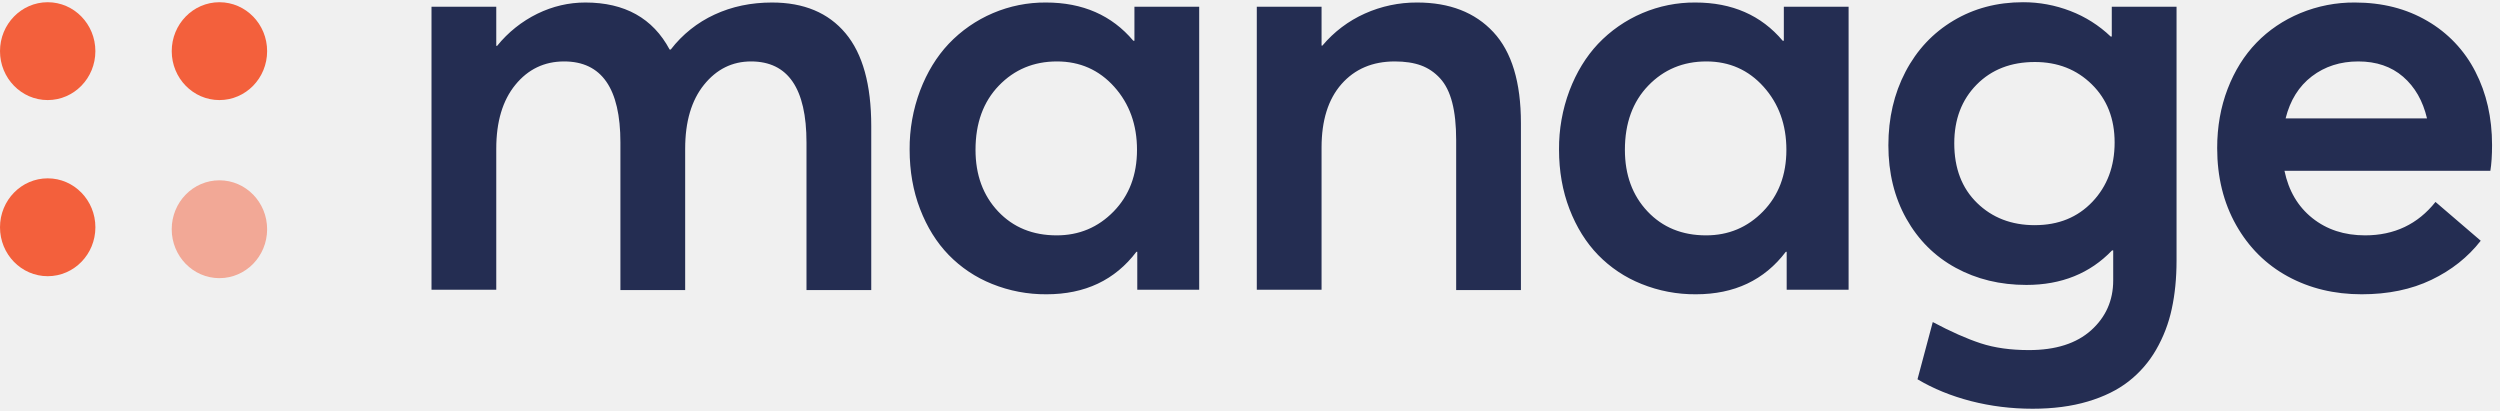
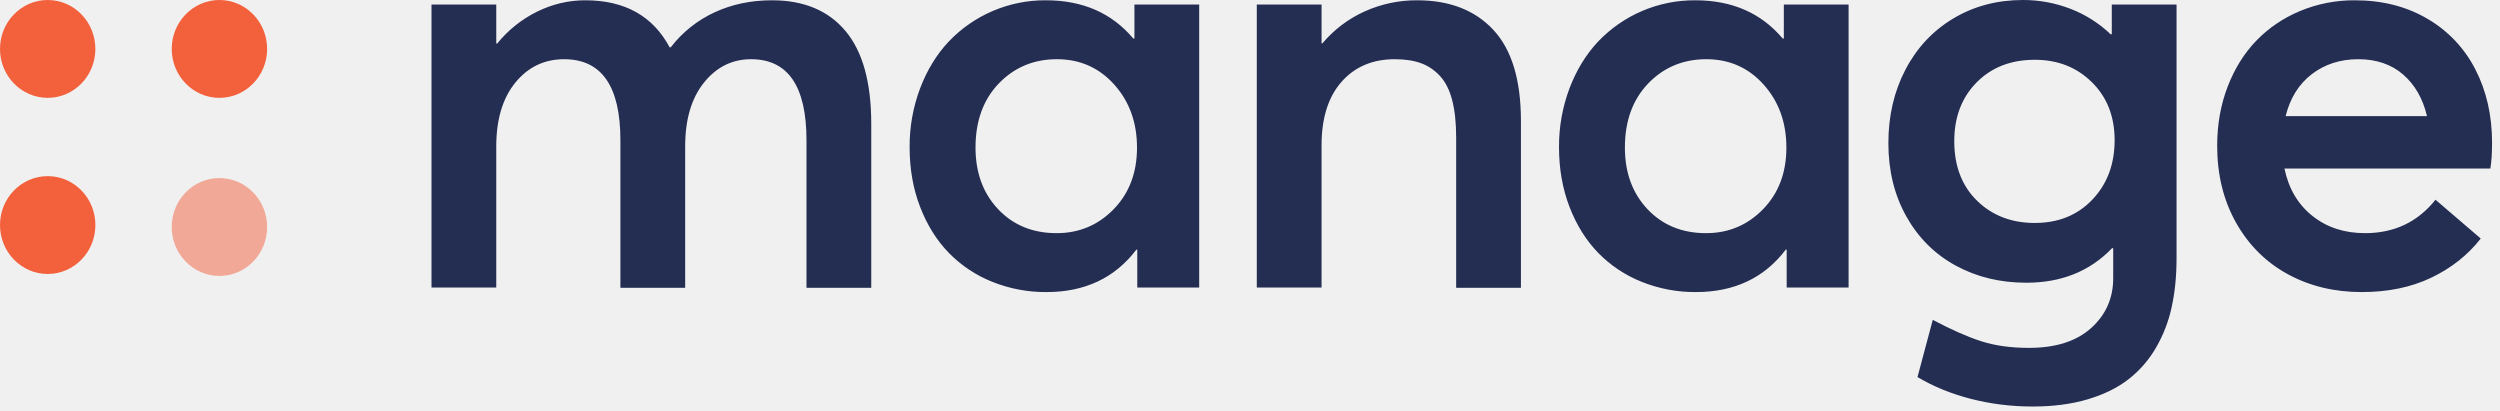
- <svg xmlns="http://www.w3.org/2000/svg" width="146" height="24" viewBox="0 0 146 24" fill="none">
-   <g clip-path="url(#clip0_4_9)">
-     <path d="M40.014 16.939V8.683C40.014 7.106 40.38 5.863 41.112 4.953C41.845 4.043 42.762 3.588 43.862 3.588C46.02 3.588 47.099 5.165 47.099 8.319V16.939H50.881V7.359C50.881 4.944 50.381 3.139 49.378 1.942C48.376 0.745 46.945 0.147 45.084 0.147C43.862 0.147 42.744 0.381 41.732 0.85C40.726 1.313 39.847 2.014 39.172 2.893H39.106C38.126 1.062 36.486 0.147 34.184 0.147C33.215 0.147 32.282 0.364 31.385 0.8C30.473 1.247 29.67 1.888 29.032 2.678H28.982V0.395H25.2V16.922H28.982V8.683C28.982 7.106 29.354 5.863 30.097 4.953C30.84 4.043 31.79 3.588 32.946 3.588C35.136 3.588 36.232 5.165 36.232 8.319V16.939H40.014ZM61.115 17.186C63.361 17.186 65.112 16.36 66.367 14.704H66.417V16.922H70.033V0.395H66.251V2.38H66.185C64.93 0.891 63.23 0.147 61.082 0.147C60.02 0.139 58.968 0.349 57.991 0.765C57.014 1.18 56.132 1.792 55.401 2.562C54.696 3.312 54.141 4.222 53.733 5.292C53.32 6.391 53.113 7.557 53.122 8.732C53.122 9.99 53.325 11.148 53.732 12.207C54.14 13.265 54.696 14.159 55.401 14.886C56.118 15.623 56.982 16.201 57.936 16.582C58.946 16.99 60.027 17.195 61.116 17.186H61.115ZM61.71 13.745C60.311 13.745 59.172 13.28 58.291 12.348C57.411 11.415 56.97 10.216 56.97 8.749C56.97 7.194 57.424 5.945 58.332 5.002C59.241 4.059 60.372 3.588 61.726 3.588C63.069 3.588 64.184 4.081 65.071 5.068C65.957 6.056 66.401 7.283 66.401 8.749C66.401 10.216 65.946 11.415 65.038 12.348C64.129 13.28 63.02 13.745 61.71 13.745ZM88.822 16.939V7.194C88.822 4.801 88.286 3.028 87.212 1.875C86.14 0.723 84.655 0.147 82.762 0.147C81.709 0.141 80.667 0.361 79.706 0.792C78.75 1.22 77.903 1.86 77.229 2.662H77.179V0.394H73.397V16.921H77.179V8.617C77.179 7.029 77.567 5.794 78.343 4.911C79.12 4.029 80.157 3.588 81.456 3.588C82.051 3.588 82.56 3.665 82.984 3.819C83.408 3.974 83.78 4.225 84.099 4.572C84.419 4.92 84.655 5.391 84.809 5.987C84.963 6.582 85.04 7.31 85.04 8.17V16.939H88.822ZM99.04 17.186C101.286 17.186 103.036 16.36 104.292 14.704H104.342V16.922H107.958V0.395H104.176V2.38H104.11C102.855 0.891 101.154 0.147 99.007 0.147C97.945 0.139 96.893 0.349 95.915 0.765C94.938 1.18 94.056 1.792 93.325 2.562C92.621 3.312 92.065 4.222 91.657 5.292C91.245 6.391 91.038 7.557 91.047 8.732C91.047 9.99 91.25 11.148 91.657 12.207C92.065 13.265 92.621 14.159 93.325 14.886C94.042 15.623 94.906 16.201 95.861 16.582C96.871 16.99 97.951 17.195 99.04 17.186ZM99.634 13.745C98.236 13.745 97.096 13.28 96.216 12.348C95.335 11.415 94.894 10.216 94.894 8.749C94.894 7.194 95.349 5.945 96.257 5.002C97.165 4.059 98.297 3.588 99.651 3.588C100.994 3.588 102.109 4.081 102.995 5.068C103.881 6.056 104.325 7.283 104.325 8.749C104.325 10.216 103.87 11.415 102.962 12.348C102.054 13.28 100.944 13.745 99.634 13.745ZM118.704 23.87C119.904 23.87 120.978 23.73 121.924 23.448C122.871 23.168 123.667 22.776 124.311 22.273C124.959 21.768 125.503 21.142 125.913 20.43C126.342 19.688 126.651 18.884 126.829 18.047C127.017 17.186 127.11 16.244 127.11 15.217V0.395H123.328V2.132H123.262C122.584 1.484 121.785 0.977 120.909 0.642C120.026 0.301 119.088 0.127 118.142 0.13C116.634 0.13 115.28 0.488 114.08 1.205C112.88 1.922 111.946 2.918 111.28 4.192C110.614 5.465 110.281 6.897 110.281 8.485C110.281 10.095 110.631 11.523 111.33 12.77C112.029 14.015 112.99 14.973 114.212 15.639C115.434 16.306 116.81 16.64 118.341 16.64C120.388 16.64 122.057 15.967 123.345 14.623H123.411V16.375C123.411 17.546 122.981 18.515 122.123 19.288C121.263 20.059 120.053 20.445 118.489 20.445C117.421 20.445 116.483 20.314 115.673 20.049C114.864 19.784 113.931 19.37 112.874 18.808L111.982 22.149C112.907 22.701 113.948 23.125 115.104 23.424C116.26 23.721 117.46 23.87 118.704 23.87ZM118.836 13.15C117.471 13.15 116.345 12.716 115.459 11.851C114.572 10.986 114.129 9.825 114.129 8.369C114.129 6.969 114.564 5.827 115.434 4.944C116.304 4.062 117.438 3.621 118.836 3.621C120.168 3.621 121.278 4.056 122.164 4.928C123.05 5.799 123.494 6.93 123.494 8.319C123.494 9.72 123.061 10.874 122.197 11.784C121.333 12.694 120.212 13.149 118.836 13.149V13.15ZM137.922 17.186C139.464 17.186 140.821 16.905 141.993 16.343C143.166 15.78 144.126 15.02 144.875 14.059L142.233 11.793C141.198 13.095 139.827 13.745 138.12 13.745C136.91 13.745 135.883 13.409 135.04 12.736C134.198 12.063 133.656 11.143 133.413 9.974H145.437C145.503 9.577 145.536 9.074 145.536 8.468C145.536 6.869 145.211 5.441 144.561 4.183C143.931 2.945 142.956 1.917 141.754 1.222C140.532 0.505 139.122 0.147 137.526 0.147C136.433 0.138 135.349 0.349 134.338 0.767C133.348 1.181 132.494 1.757 131.778 2.496C131.063 3.235 130.501 4.134 130.094 5.192C129.687 6.252 129.483 7.404 129.483 8.65C129.483 10.338 129.852 11.835 130.589 13.142C131.327 14.448 132.335 15.45 133.612 16.145C134.889 16.84 136.326 17.186 137.922 17.186ZM141.737 6.913H133.48C133.744 5.854 134.256 5.035 135.015 4.456C135.775 3.877 136.678 3.588 137.724 3.588C138.781 3.588 139.654 3.886 140.342 4.481C141.03 5.077 141.495 5.887 141.737 6.913Z" fill="#242D52" />
-     <path fill-rule="evenodd" clip-rule="evenodd" d="M2.786 10.415C4.324 10.415 5.571 11.694 5.571 13.273C5.571 14.85 4.324 16.13 2.786 16.13C1.247 16.13 0 14.85 0 13.273C0 11.694 1.247 10.415 2.786 10.415ZM2.786 0.13C4.324 0.13 5.57 1.41 5.57 2.987C5.57 4.565 4.323 5.844 2.785 5.844C1.247 5.844 0 4.565 0 2.987C0 1.41 1.247 0.13 2.786 0.13ZM12.814 0.13C14.353 0.13 15.6 1.41 15.6 2.987C15.6 4.565 14.353 5.844 12.814 5.844C11.276 5.844 10.029 4.565 10.029 2.987C10.029 1.41 11.276 0.13 12.814 0.13Z" fill="#F3603C" />
-     <path opacity="0.5" d="M12.814 16.244C14.353 16.244 15.6 14.964 15.6 13.386C15.6 11.809 14.353 10.53 12.814 10.53C11.275 10.53 10.028 11.809 10.028 13.386C10.028 14.964 11.275 16.244 12.814 16.244Z" fill="#F3603C" />
+ <svg xmlns="http://www.w3.org/2000/svg" width="146" height="24">
+   <g fill="none" fill-rule="evenodd">
+     <path fill="#242D52" fill-rule="nonzero" d="M40.014 16.809V8.553c0-1.577.366-2.82 1.098-3.73.733-.91 1.65-1.365 2.75-1.365 2.158 0 3.237 1.577 3.237 4.731v8.62h3.782v-9.58c0-2.415-.5-4.22-1.503-5.417C48.376.615 46.945.017 45.084.017c-1.222 0-2.34.234-3.352.703a6.833 6.833 0 00-2.56 2.043h-.066C38.126.932 36.486.017 34.184.017c-.969 0-1.902.217-2.799.653a6.976 6.976 0 00-2.353 1.878h-.05V.265H25.2v16.527h3.782V8.553c0-1.577.372-2.82 1.115-3.73.743-.91 1.693-1.365 2.849-1.365 2.19 0 3.286 1.577 3.286 4.731v8.62h3.782zm21.101.248c2.246 0 3.997-.827 5.252-2.482h.05v2.217h3.616V.265h-3.782V2.25h-.066C64.93.761 63.23.017 61.082.017a7.76 7.76 0 00-5.681 2.415c-.705.75-1.26 1.66-1.668 2.73a9.589 9.589 0 00-.611 3.44c0 1.258.203 2.416.61 3.475.408 1.059.964 1.952 1.669 2.68a7.348 7.348 0 002.535 1.696 8.325 8.325 0 003.18.604zm.595-3.441c-1.399 0-2.538-.466-3.419-1.398-.88-.932-1.321-2.132-1.321-3.599 0-1.555.454-2.804 1.362-3.747.909-.943 2.04-1.414 3.394-1.414 1.343 0 2.458.493 3.345 1.48.886.988 1.33 2.215 1.33 3.681 0 1.467-.455 2.667-1.363 3.599-.909.932-2.018 1.398-3.328 1.398zm27.112 3.193V7.064c0-2.393-.536-4.166-1.61-5.319C86.14.593 84.655.017 82.762.017a7.373 7.373 0 00-3.056.645 6.958 6.958 0 00-2.477 1.87h-.05V.264h-3.782v16.527h3.782V8.487c0-1.588.388-2.823 1.164-3.706.777-.882 1.814-1.323 3.113-1.323.595 0 1.104.077 1.528.231.424.155.796.406 1.115.753.32.348.556.819.71 1.415.154.595.231 1.323.231 2.183v8.769h3.782zm10.218.248c2.246 0 3.996-.827 5.252-2.482h.05v2.217h3.616V.265h-3.782V2.25h-.066C102.855.761 101.154.017 99.007.017a7.76 7.76 0 00-5.682 2.415c-.704.75-1.26 1.66-1.668 2.73a9.589 9.589 0 00-.61 3.44c0 1.258.203 2.416.61 3.475.408 1.059.964 1.952 1.668 2.68a7.348 7.348 0 002.536 1.696 8.325 8.325 0 003.179.604zm.594-3.441c-1.398 0-2.538-.466-3.418-1.398-.881-.932-1.322-2.132-1.322-3.599 0-1.555.455-2.804 1.363-3.747.908-.943 2.04-1.414 3.394-1.414 1.343 0 2.458.493 3.344 1.48.886.988 1.33 2.215 1.33 3.681 0 1.467-.455 2.667-1.363 3.599-.908.932-2.018 1.398-3.328 1.398zm19.07 10.125c1.2 0 2.274-.14 3.22-.422.947-.281 1.743-.673 2.387-1.175a6.385 6.385 0 001.602-1.844 8.14 8.14 0 00.916-2.383c.188-.86.281-1.803.281-2.829V.265h-3.782v1.737h-.066a7.059 7.059 0 00-2.353-1.49A7.62 7.62 0 00118.142 0c-1.508 0-2.862.358-4.062 1.075-1.2.717-2.134 1.713-2.8 2.987-.666 1.273-.999 2.705-.999 4.293 0 1.61.35 3.038 1.049 4.285.699 1.246 1.66 2.203 2.882 2.87 1.222.667 2.598 1.001 4.129 1.001 2.047 0 3.716-.673 5.004-2.018h.066v1.753c0 1.17-.43 2.14-1.288 2.912-.86.772-2.07 1.158-3.634 1.158-1.068 0-2.006-.132-2.816-.397-.809-.265-1.742-.678-2.799-1.24l-.892 3.341c.925.552 1.966.976 3.122 1.274 1.156.298 2.356.447 3.6.447zm.132-10.72c-1.365 0-2.491-.434-3.377-1.3-.887-.865-1.33-2.026-1.33-3.482 0-1.4.435-2.542 1.305-3.425.87-.882 2.004-1.323 3.402-1.323 1.332 0 2.442.435 3.328 1.307.886.871 1.33 2.002 1.33 3.391 0 1.401-.433 2.556-1.297 3.466-.864.91-1.985 1.365-3.361 1.365zm19.086 4.036c1.542 0 2.899-.281 4.071-.844 1.173-.562 2.133-1.323 2.882-2.283l-2.642-2.266c-1.035 1.301-2.406 1.952-4.113 1.952-1.21 0-2.237-.337-3.08-1.01-.842-.672-1.384-1.593-1.627-2.762h12.024c.066-.397.099-.9.099-1.506 0-1.599-.325-3.027-.975-4.285a7.198 7.198 0 00-2.807-2.961c-1.222-.717-2.632-1.075-4.228-1.075a8.191 8.191 0 00-3.188.62c-.99.414-1.844.99-2.56 1.729-.715.739-1.277 1.638-1.684 2.696-.407 1.06-.611 2.212-.611 3.458 0 1.688.369 3.185 1.106 4.492.738 1.307 1.746 2.308 3.023 3.003 1.277.695 2.714 1.042 4.31 1.042zm3.815-10.274h-8.257c.264-1.059.776-1.878 1.535-2.457.76-.579 1.663-.868 2.709-.868 1.057 0 1.93.298 2.618.893.688.596 1.153 1.406 1.395 2.432z" />
+     <g fill="#F3603C">
+       <path d="M2.786 10.286c1.538 0 2.785 1.279 2.785 2.857C5.571 14.72 4.324 16 2.786 16 1.247 16 0 14.72 0 13.143c0-1.578 1.247-2.857 2.786-2.857zM2.786 0C4.324 0 5.57 1.28 5.57 2.857c0 1.578-1.247 2.857-2.785 2.857C1.247 5.714 0 4.435 0 2.857 0 1.28 1.247 0 2.786 0zm10.028 0C14.353 0 15.6 1.28 15.6 2.857c0 1.578-1.247 2.857-2.786 2.857-1.538 0-2.785-1.279-2.785-2.857C10.029 1.28 11.276 0 12.814 0z" />
+       <ellipse cx="12.814" cy="13.257" opacity=".5" rx="2.786" ry="2.857" />
+     </g>
  </g>
-   <defs>
-     <clipPath id="clip0_4_9">
-       <rect width="145.536" height="23.741" fill="white" transform="translate(0 0.129517)" />
-     </clipPath>
-   </defs>
</svg>
